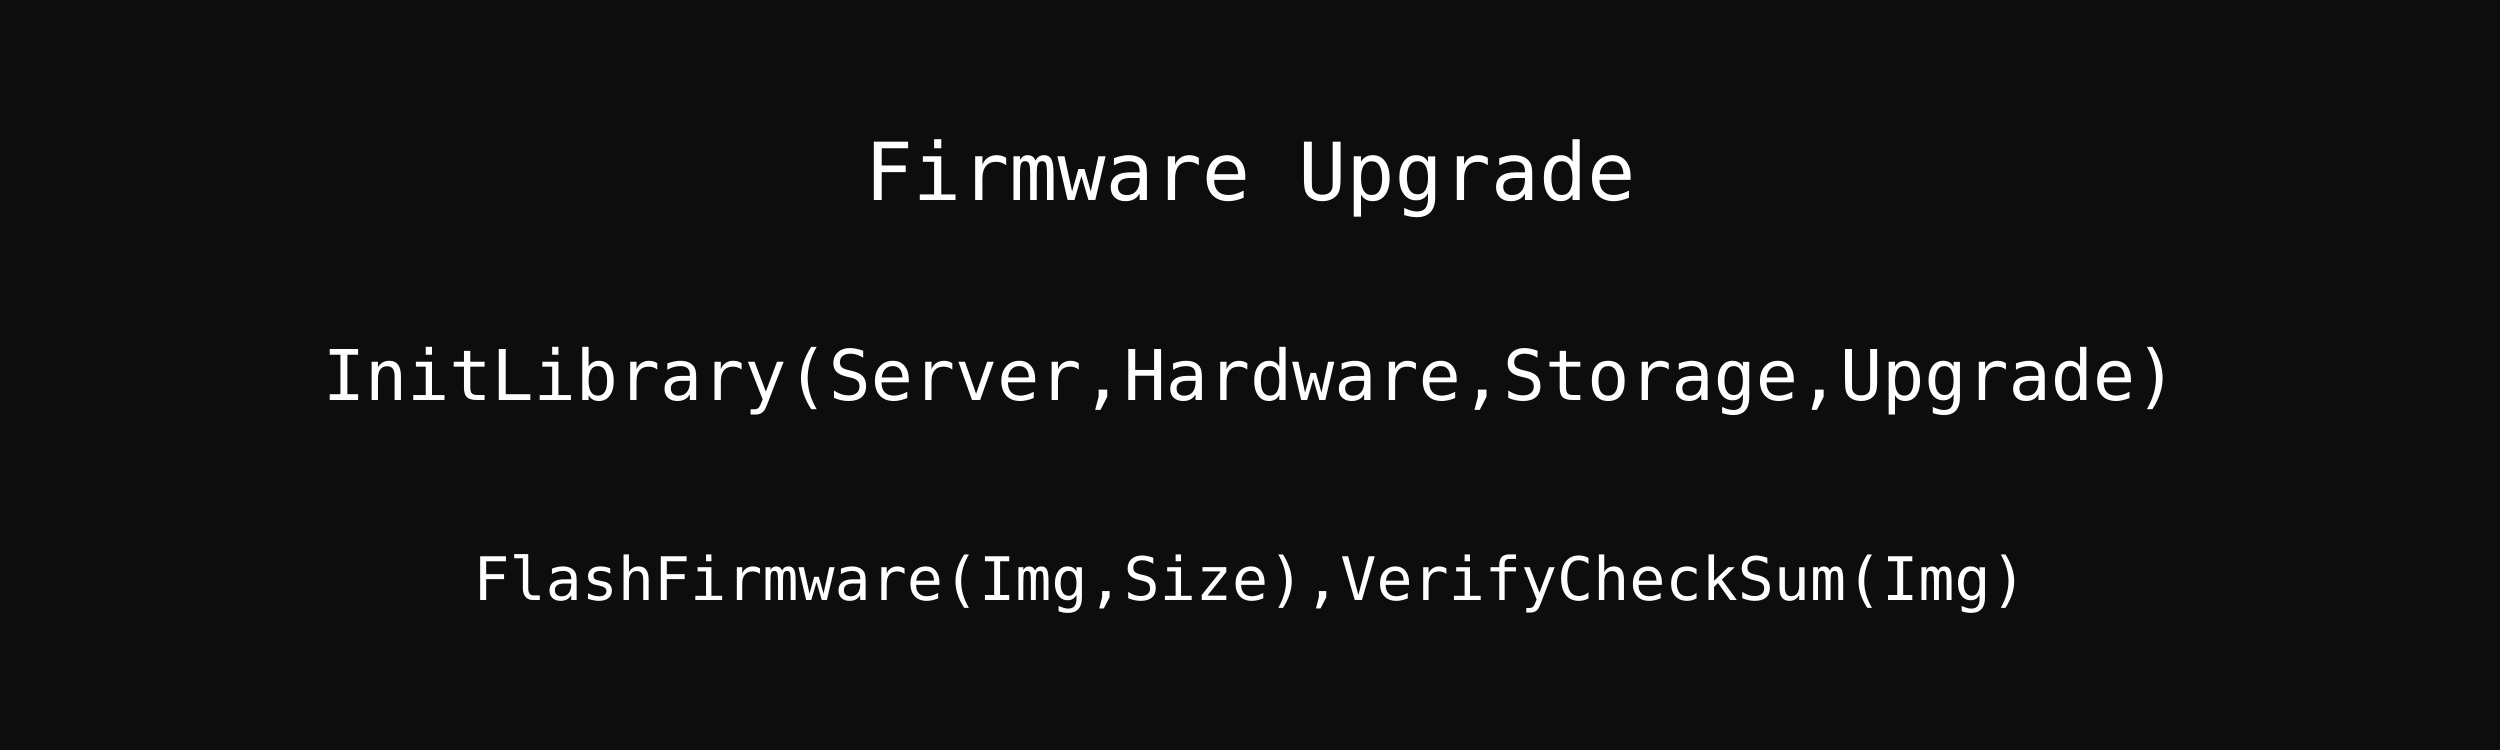
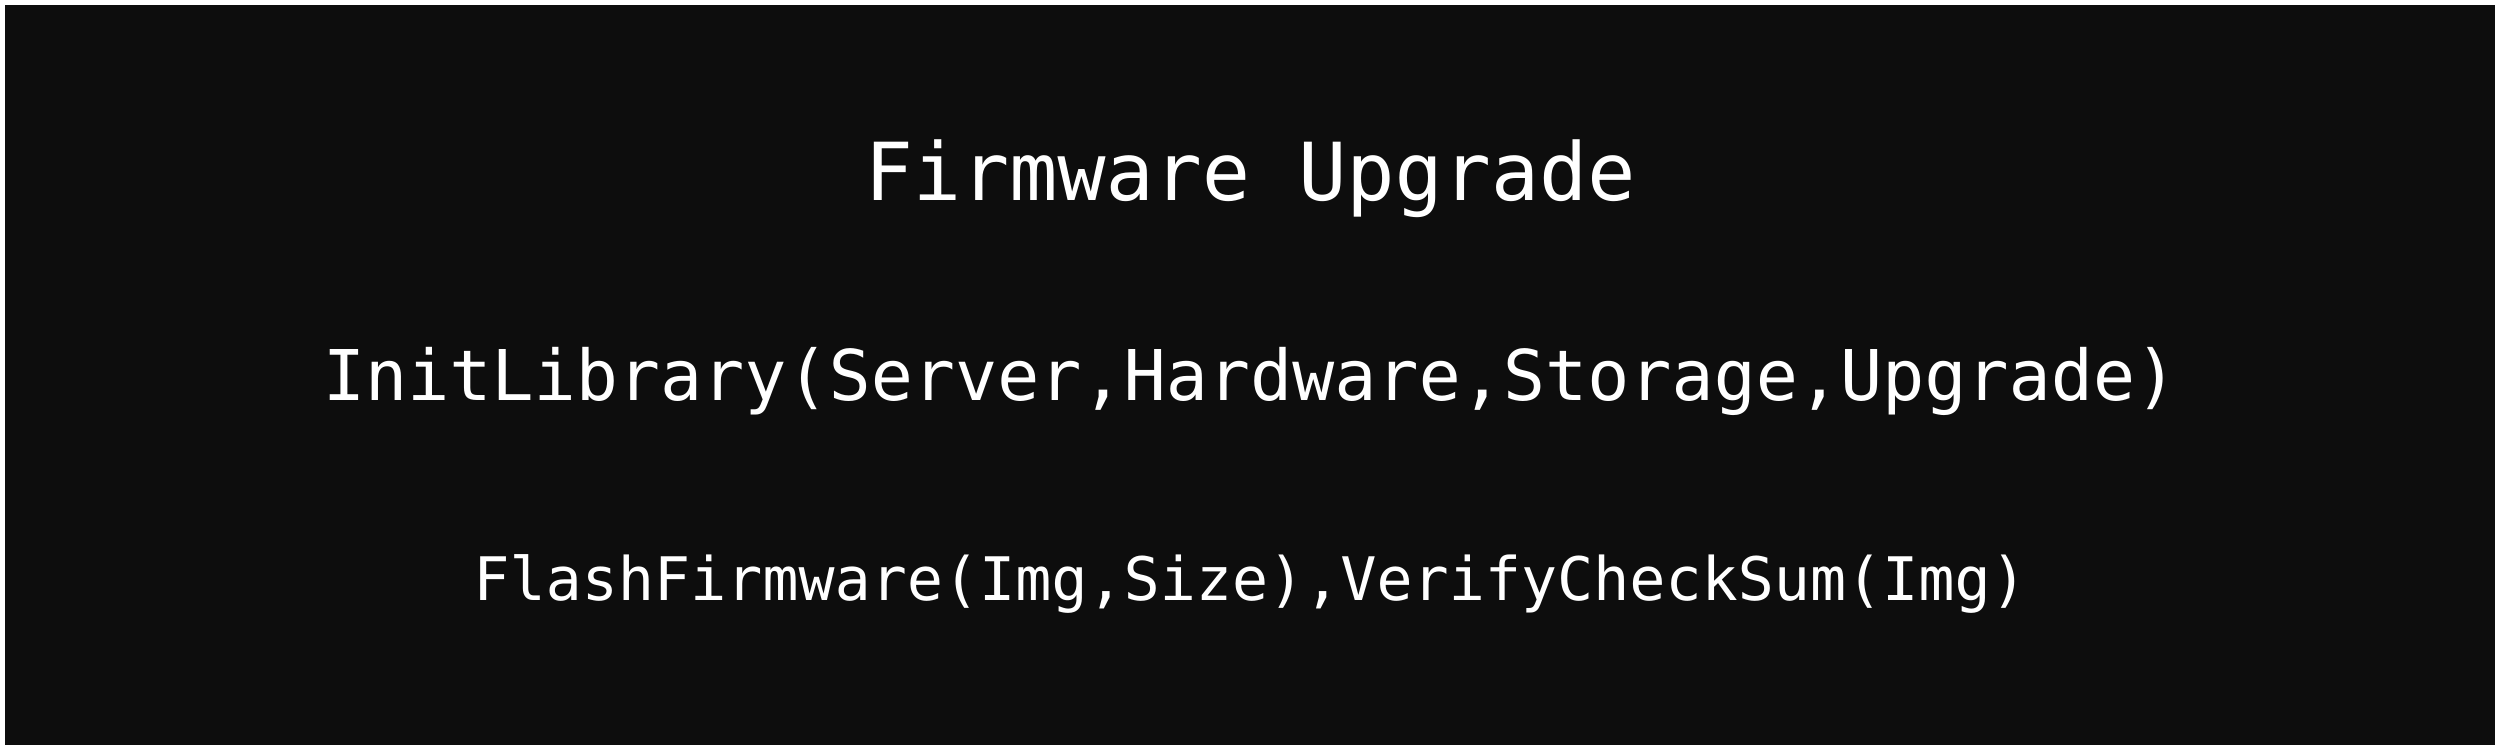
<svg xmlns="http://www.w3.org/2000/svg" width="500" height="150" viewBox="0 0 500 150">
-   <rect width="100%" height="100%" fill="#0d0d0d" />
+   <rect width="100%" height="100%" fill="#0d0d0d" stroke="#fff" stroke-width="2" />
  <text x="250" y="40" text-anchor="middle" font-family="monospace" font-size="16" fill="#fff">Firmware Upgrade</text>
  <text x="250" y="80" text-anchor="middle" font-family="monospace" font-size="14" fill="#fff">InitLibrary(Server,Hardware,Storage,Upgrade)</text>
  <text x="250" y="120" text-anchor="middle" font-family="monospace" font-size="12" fill="#fff">FlashFirmware(Img,Size),VerifyCheckSum(Img)</text>
</svg>
